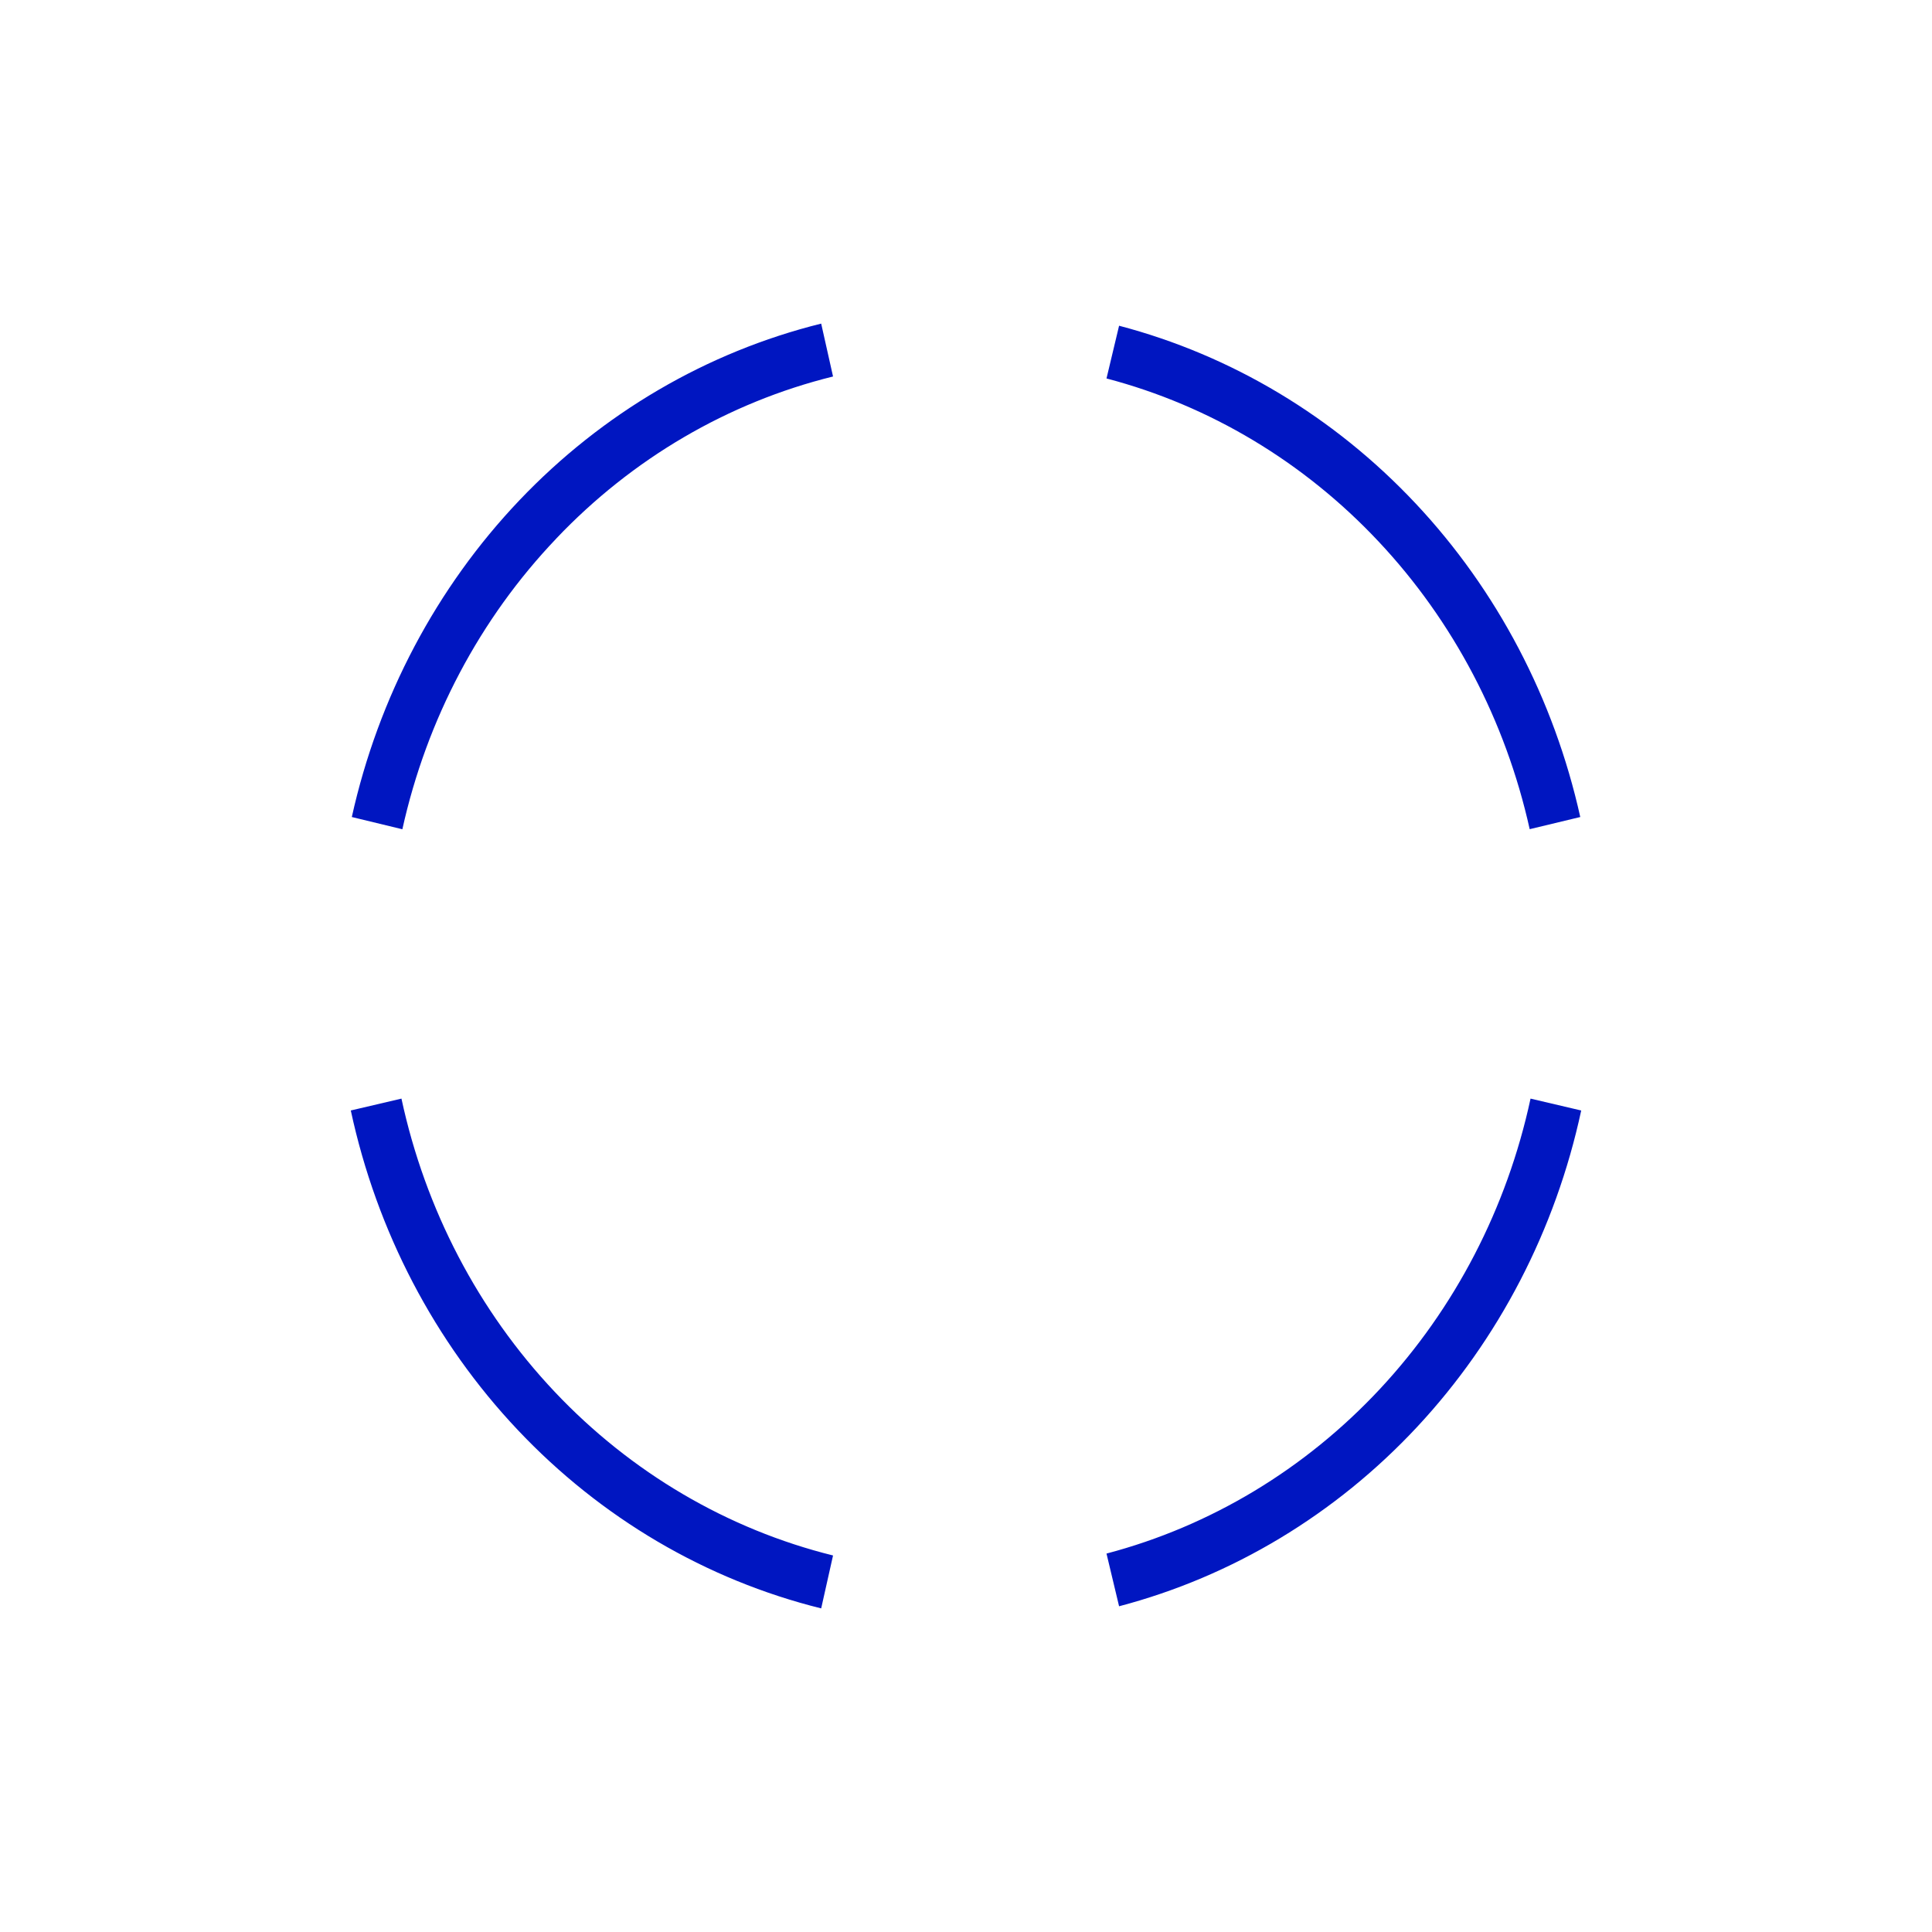
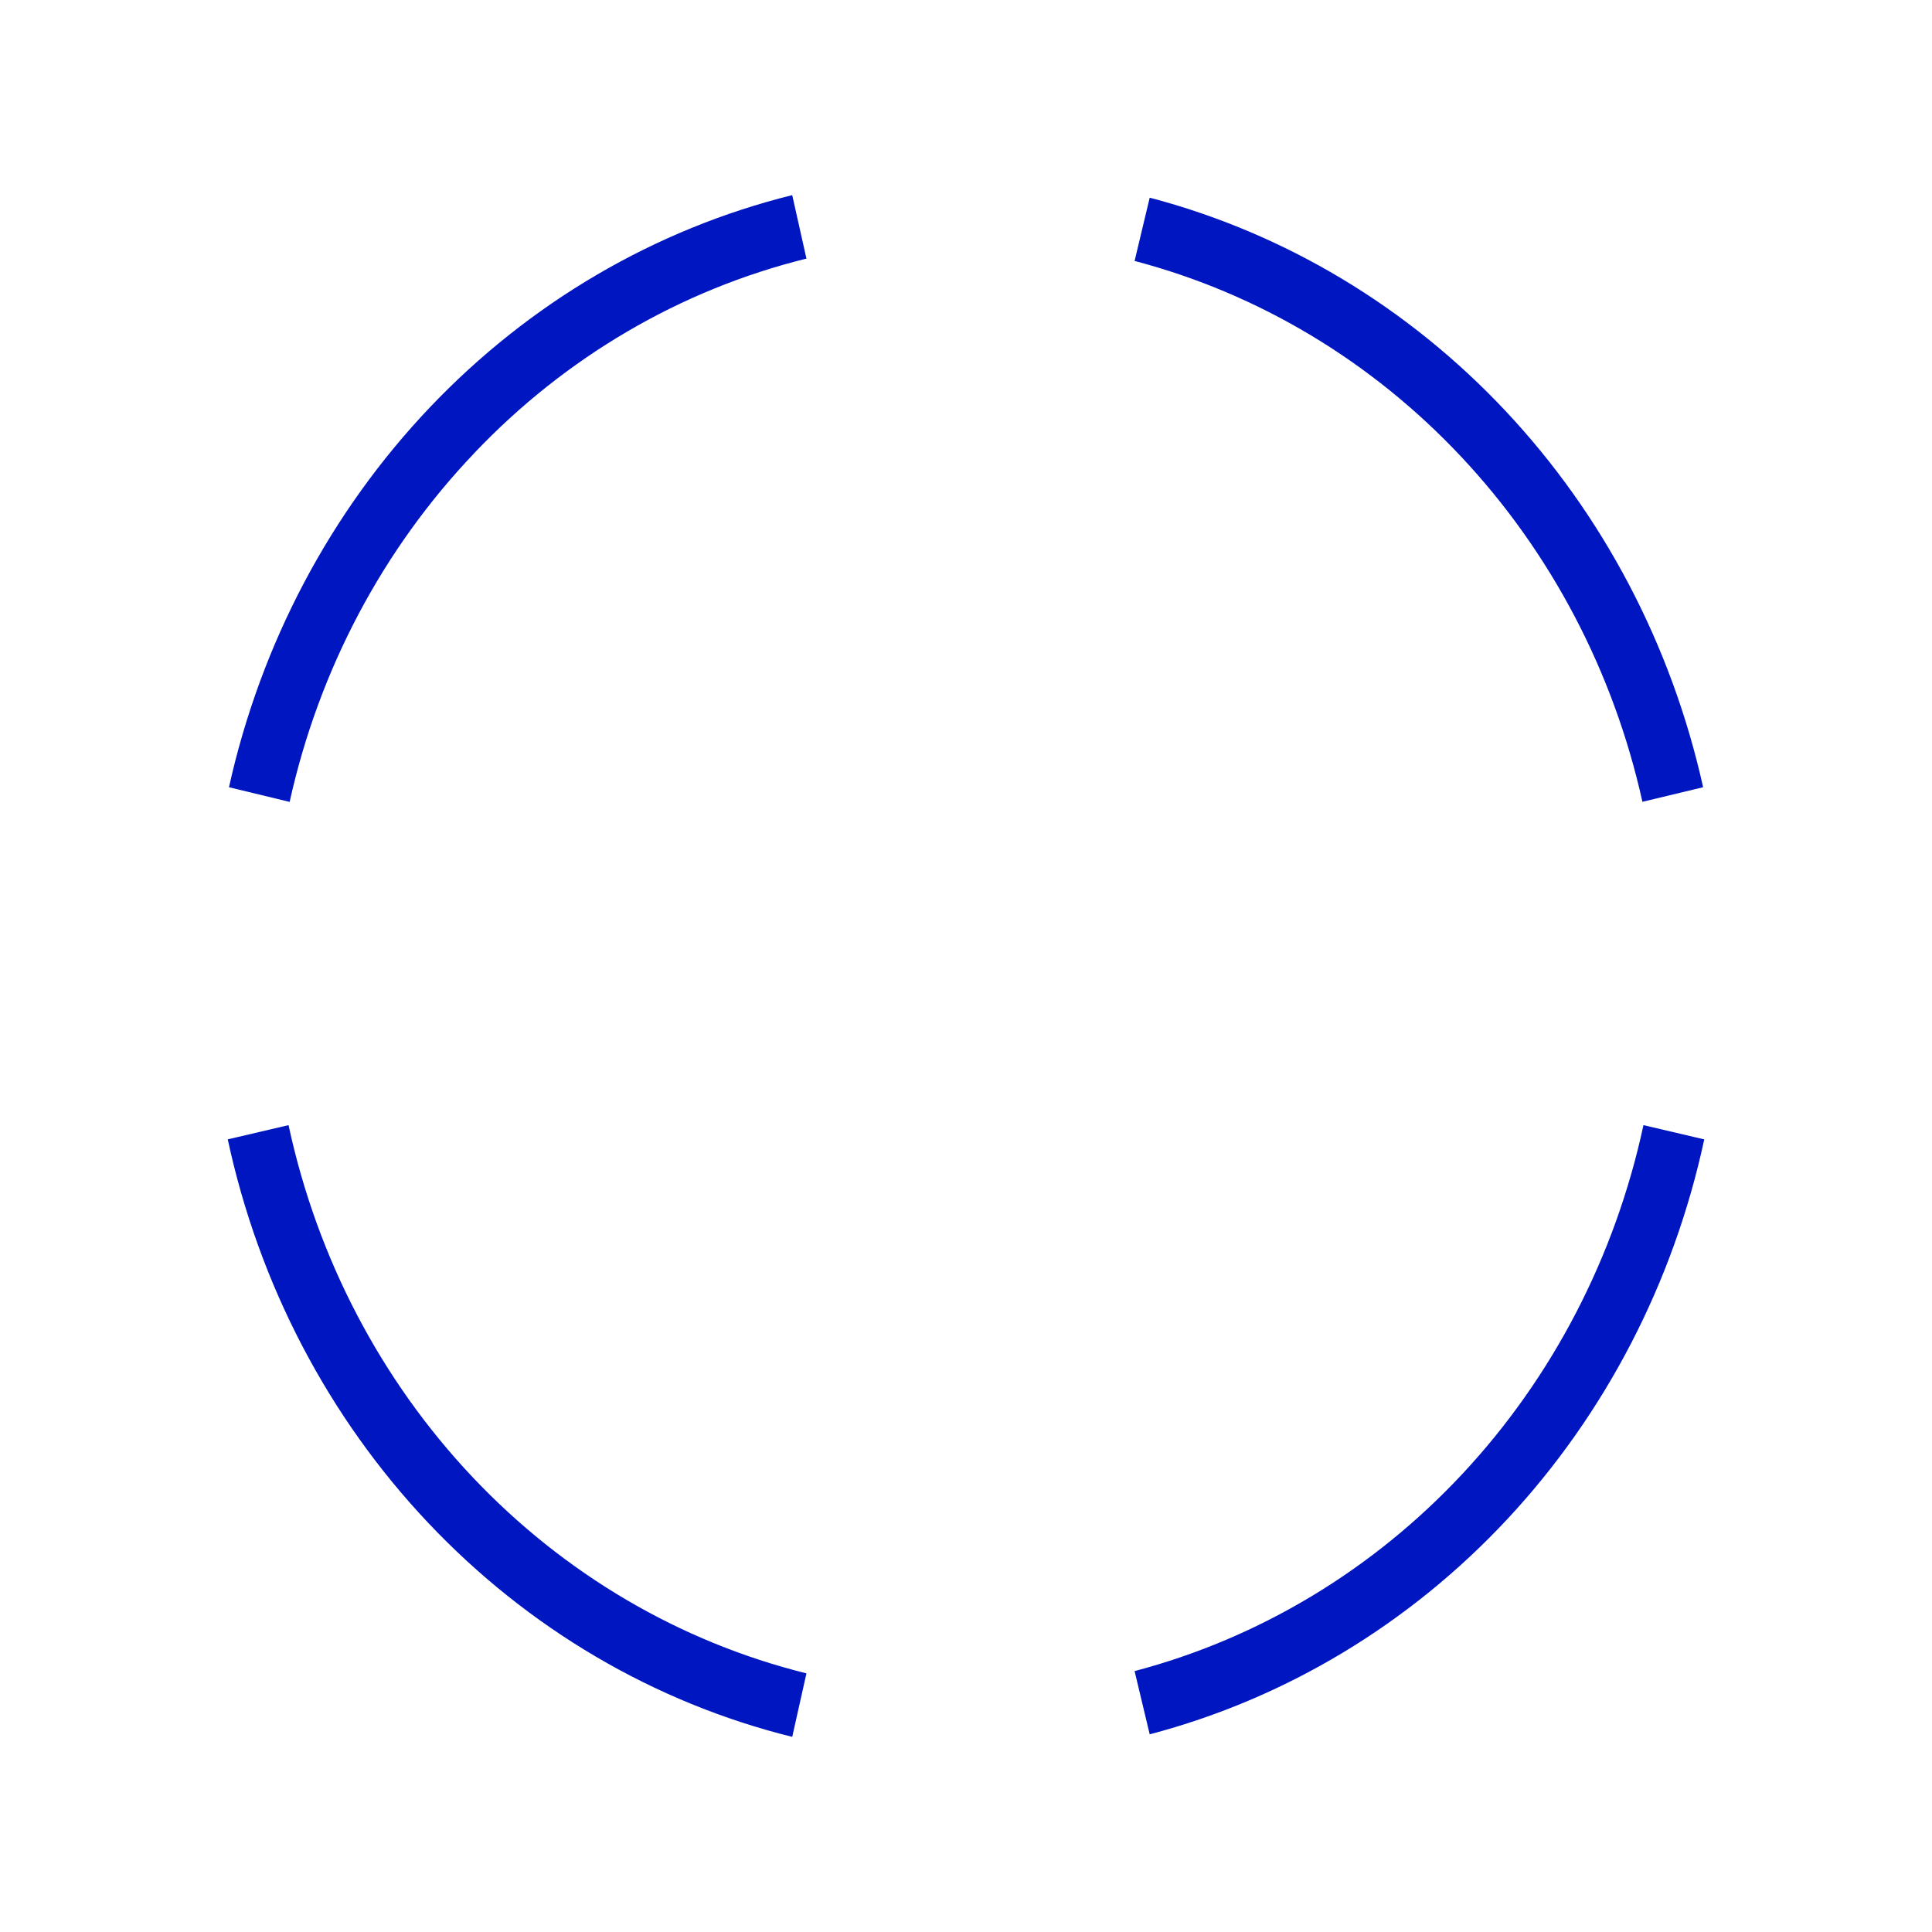
<svg xmlns="http://www.w3.org/2000/svg" width="72" height="72" viewBox="0 0 72 72" fill="none">
-   <g id="Frame">
-     <g id="place">
-       <g id="grid">
-         <g id="cell">
-           <g id="shape/place/o-atrium">
-             <path id="vector/place/o-atrium" d="M41.705 59.861L41.236 57.897C45.111 56.877 48.639 54.753 51.429 51.76C54.219 48.767 56.161 45.022 57.039 40.942L58.927 41.385C57.971 45.831 55.854 49.913 52.814 53.175C49.773 56.437 45.927 58.751 41.705 59.861ZM58.892 30.448C57.912 26.037 55.79 21.994 52.757 18.764C49.725 15.534 45.901 13.241 41.705 12.139L41.236 14.104C45.086 15.115 48.595 17.218 51.377 20.182C54.16 23.145 56.108 26.854 57.007 30.901L58.892 30.448ZM31.045 57.968C27.11 56.992 23.515 54.879 20.672 51.869C17.828 48.858 15.849 45.072 14.961 40.942L13.073 41.384C14.041 45.885 16.197 50.012 19.297 53.292C22.396 56.573 26.314 58.877 30.603 59.94L31.045 57.968ZM20.727 20.073C23.56 17.09 27.134 14.997 31.045 14.031L30.603 12.06C26.341 13.117 22.445 15.398 19.355 18.646C16.265 21.895 14.102 25.982 13.111 30.448L14.995 30.904C15.902 26.805 17.887 23.053 20.727 20.075" fill="#0016C1" />
+   <g transform="translate(36 36) scale(1.2) translate(-36 -36)">
+     <g id="Frame">
+       <g id="place">
+         <g id="grid">
+           <g id="cell">
+             <g id="shape/place/o-atrium">
+               <path id="vector/place/o-atrium" d="M41.705 59.861L41.236 57.897C45.111 56.877 48.639 54.753 51.429 51.76C54.219 48.767 56.161 45.022 57.039 40.942L58.927 41.385C57.971 45.831 55.854 49.913 52.814 53.175C49.773 56.437 45.927 58.751 41.705 59.861ZM58.892 30.448C57.912 26.037 55.79 21.994 52.757 18.764C49.725 15.534 45.901 13.241 41.705 12.139L41.236 14.104C45.086 15.115 48.595 17.218 51.377 20.182C54.16 23.145 56.108 26.854 57.007 30.901L58.892 30.448ZM31.045 57.968C27.11 56.992 23.515 54.879 20.672 51.869C17.828 48.858 15.849 45.072 14.961 40.942L13.073 41.384C14.041 45.885 16.197 50.012 19.297 53.292C22.396 56.573 26.314 58.877 30.603 59.94L31.045 57.968ZM20.727 20.073C23.56 17.09 27.134 14.997 31.045 14.031L30.603 12.06C26.341 13.117 22.445 15.398 19.355 18.646C16.265 21.895 14.102 25.982 13.111 30.448L14.995 30.904C15.902 26.805 17.887 23.053 20.727 20.075" fill="#0016C1" />
+             </g>
          </g>
        </g>
      </g>
    </g>
  </g>
</svg>
